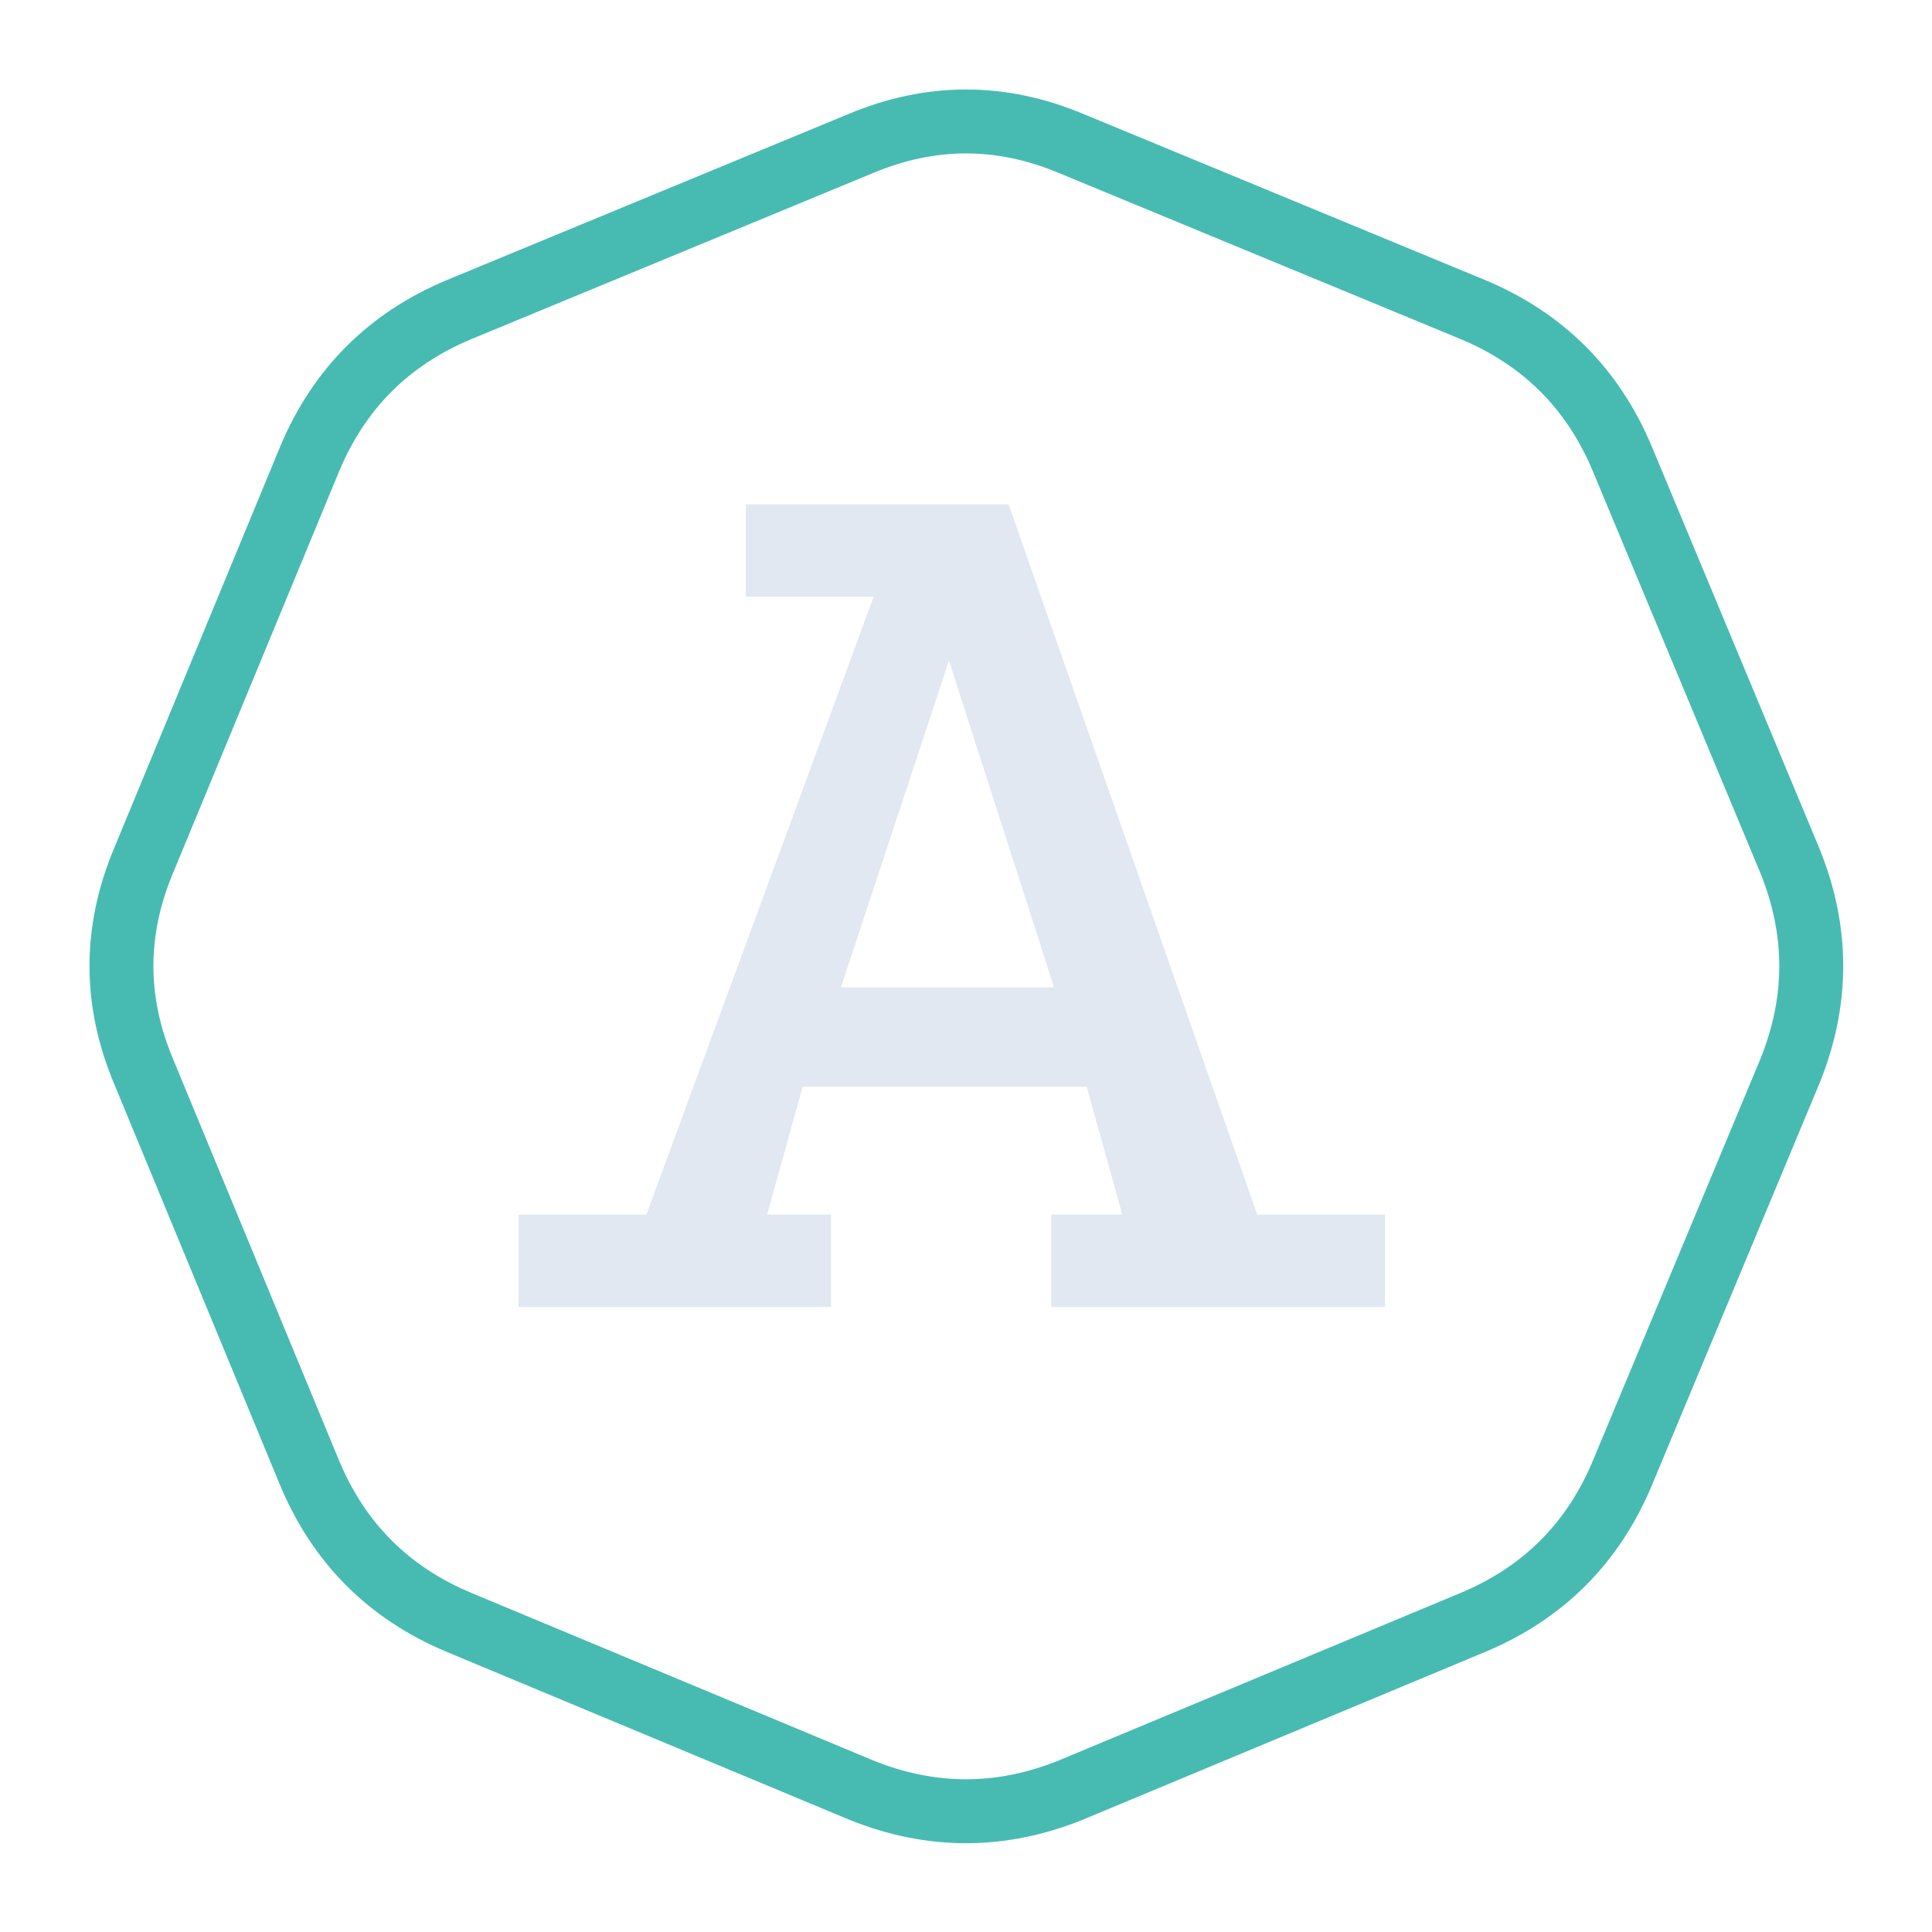
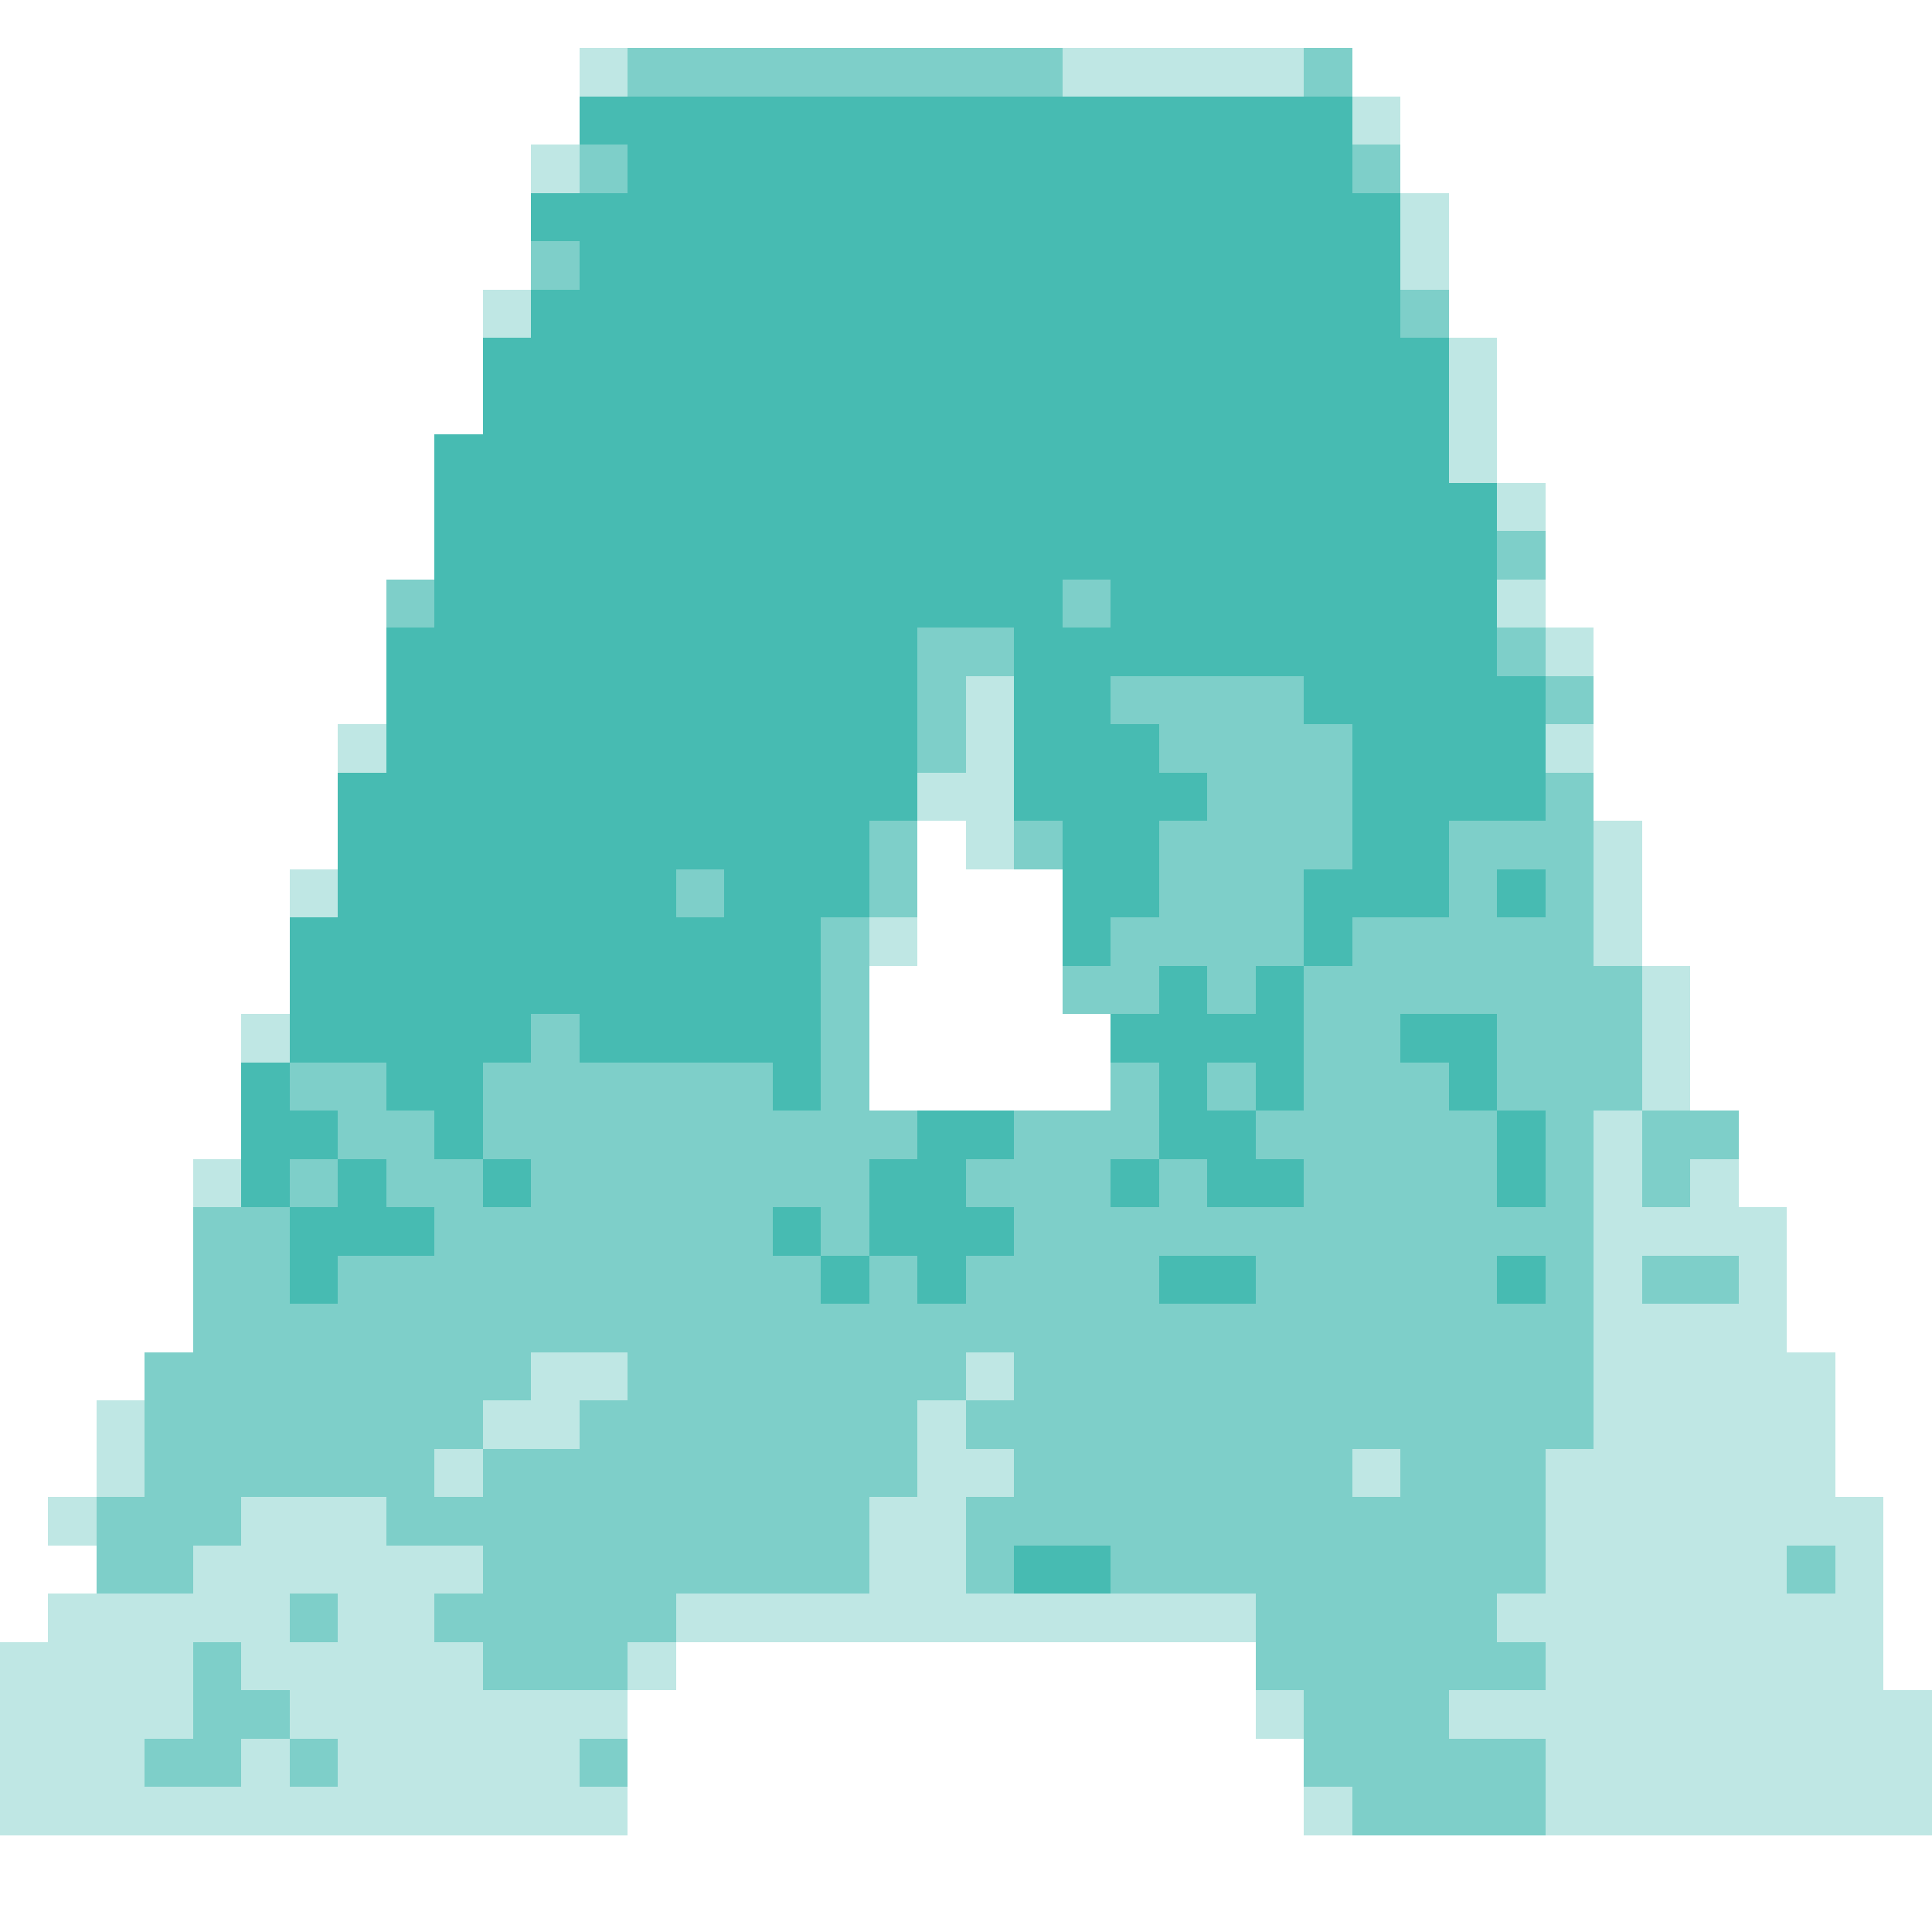
- <svg xmlns="http://www.w3.org/2000/svg" viewBox="0 0 136 136" width="136" height="136" fill="none">
-   <path d="M126 60.6Q129 68 126 75.4L114.2 103.7Q111.1 111.1 103.7 114.2L75.4 126Q68 129 60.6 126L32.3 114.2Q24.9 111.1 21.8 103.7L10.1 75.4Q7 68 10.1 60.6L21.8 32.3Q24.9 24.9 32.3 21.8L60.6 10.1Q68 7 75.4 10.1L103.7 21.8Q111.1 24.9 114.2 32.3Z" stroke="#47bbb2" stroke-width="4.5" stroke-linejoin="round" stroke-linecap="round" />
-   <path fill-rule="evenodd" clip-rule="evenodd" d="M52.5 35.5h18.5l17.5 50h9v6.5H74V85.5h5l-2.5-9H56.5l-2.5 9h4.5V92h-22v-6.5h9l16-43.5h-9V35.5zm14.3 11L59.2 69.5h15z" fill="#e1e8f1" />
+ <svg xmlns="http://www.w3.org/2000/svg" viewBox="0 0 40 40" width="40" height="40" fill="none" shape-rendering="crispEdges">
+   <g fill="#47bbb2">
+     <path d="M12 1h1v1h-1zM22 1h5v1h-5zM28 2h1v1h-1zM11 3h1v1h-1zM29 4h1v2h-1zM10 6h1v1h-1zM30 7h1v3h-1zM31 10h1v1h-1zM31 12h1v1h-1zM32 13h1v1h-1zM20 14h1v4h-1zM7 15h1v1h-1zM32 15h1v1h-1zM19 16h1v1h-1zM33 17h1v3h-1zM6 18h1v1h-1zM18 19h1v1h-1zM34 20h1v3h-1zM5 21h1v1h-1zM33 23h1v15h-1zM4 24h1v1h-1zM35 24h1v2h-1zM34 25h1v1h-1zM36 25h1v13h-1zM34 27h2v11h-2zM11 28h2v1h-2zM20 28h1v1h-1zM37 28h1v4h-1zM2 29h1v2h-1zM10 29h2v1h-2zM19 29h1v5h-1zM9 30h1v1h-1zM20 30h1v1h-1zM28 30h1v1h-1zM32 30h1v8h-1zM1 31h1v1h-1zM5 31h3v2h-3zM18 31h1v3h-1zM38 31h1v7h-1zM4 32h1v2h-1zM8 32h2v1h-2zM1 33h3v3h-3zM5 33h1v2h-1zM7 33h2v5h-2zM14 33h4v1h-4zM20 33h6v1h-6zM31 33h1v1h-1zM37 33h1v5h-1zM0 34h1v4h-1zM6 34h1v2h-1zM9 34h1v4h-1zM13 34h1v1h-1zM10 35h3v1h-3zM26 35h1v1h-1zM30 35h2v1h-2zM39 35h1v3h-1zM1 36h2v2h-2zM5 36h1v2h-1zM10 36h2v2h-2zM3 37h2v1h-2zM6 37h1v1h-1zM12 37h1v1h-1zM27 37h1v1h-1z" opacity="0.35" />
+     <path d="M13 1h9v1h-9zM27 1h1v1h-1zM12 3h1v1h-1zM28 3h1v1h-1zM11 5h1v1h-1zM29 6h1v1h-1zM31 11h1v1h-1zM8 12h1v1h-1zM22 12h1v1h-1zM19 13h2v1h-2zM31 13h1v1h-1zM19 14h1v2h-1zM23 14h4v1h-4zM32 14h1v1h-1zM24 15h4v1h-4zM25 16h3v2h-3zM32 16h1v14h-1zM18 17h1v2h-1zM21 17h1v1h-1zM24 17h1v3h-1zM30 17h2v1h-2zM14 18h1v1h-1zM25 18h2v2h-2zM30 18h1v3h-1zM17 19h1v7h-1zM23 19h1v2h-1zM28 19h2v2h-2zM31 19h1v4h-1zM22 20h1v1h-1zM25 20h1v1h-1zM27 20h1v17h-1zM33 20h1v3h-1zM11 21h1v7h-1zM28 21h1v9h-1zM6 22h2v1h-2zM10 22h1v2h-1zM12 22h4v6h-4zM23 22h1v2h-1zM25 22h1v1h-1zM29 22h1v16h-1zM7 23h2v1h-2zM16 23h1v2h-1zM18 23h1v1h-1zM21 23h2v9h-2zM26 23h1v1h-1zM30 23h1v12h-1zM34 23h2v1h-2zM6 24h1v1h-1zM8 24h2v1h-2zM20 24h1v1h-1zM24 24h1v2h-1zM34 24h1v1h-1zM4 25h2v6h-2zM9 25h2v4h-2zM23 25h1v8h-1zM25 25h2v1h-2zM31 25h1v1h-1zM7 26h2v5h-2zM16 26h1v7h-1zM18 26h1v5h-1zM20 26h1v2h-1zM26 26h1v9h-1zM34 26h2v1h-2zM6 27h1v4h-1zM17 27h1v6h-1zM19 27h1v2h-1zM24 27h2v6h-2zM31 27h1v6h-1zM3 28h1v5h-1zM13 28h3v5h-3zM9 29h1v1h-1zM12 29h1v6h-1zM20 29h1v1h-1zM10 30h2v5h-2zM2 31h1v2h-1zM4 31h1v1h-1zM8 31h2v1h-2zM20 31h1v2h-1zM28 31h1v7h-1zM37 32h1v1h-1zM6 33h1v1h-1zM9 33h1v1h-1zM13 33h1v1h-1zM4 34h1v3h-1zM31 34h1v1h-1zM5 35h1v1h-1zM3 36h1v1h-1zM6 36h1v1h-1zM12 36h1v1h-1zM30 36h2v2h-2z" opacity="0.7" />
+     <path d="M12 2h16v1h-16zM13 3h15v9h-15zM11 4h2v1h-2zM28 4h1v15h-1zM12 5h1v17h-1zM11 6h1v15h-1zM10 7h1v15h-1zM29 7h1v12h-1zM9 9h1v15h-1zM30 10h1v7h-1zM13 12h9v1h-9zM23 12h5v2h-5zM8 13h1v10h-1zM13 13h6v4h-6zM21 13h2v4h-2zM27 14h1v1h-1zM31 14h1v3h-1zM23 15h1v4h-1zM7 16h1v6h-1zM24 16h1v1h-1zM13 17h5v1h-5zM22 17h1v3h-1zM13 18h1v4h-1zM15 18h3v1h-3zM27 18h1v2h-1zM31 18h1v1h-1zM6 19h1v3h-1zM14 19h3v3h-3zM24 20h1v4h-1zM26 20h1v3h-1zM23 21h1v1h-1zM25 21h1v1h-1zM29 21h2v1h-2zM5 22h1v3h-1zM16 22h1v1h-1zM30 22h1v1h-1zM6 23h1v1h-1zM19 23h2v1h-2zM25 23h1v2h-1zM31 23h1v2h-1zM7 24h1v2h-1zM10 24h1v1h-1zM18 24h2v2h-2zM23 24h1v1h-1zM26 24h1v1h-1zM6 25h1v2h-1zM8 25h1v1h-1zM16 25h1v1h-1zM20 25h1v1h-1zM17 26h1v1h-1zM19 26h1v1h-1zM24 26h2v1h-2zM31 26h1v1h-1zM21 32h2v1h-2z" />
+   </g>
</svg>
